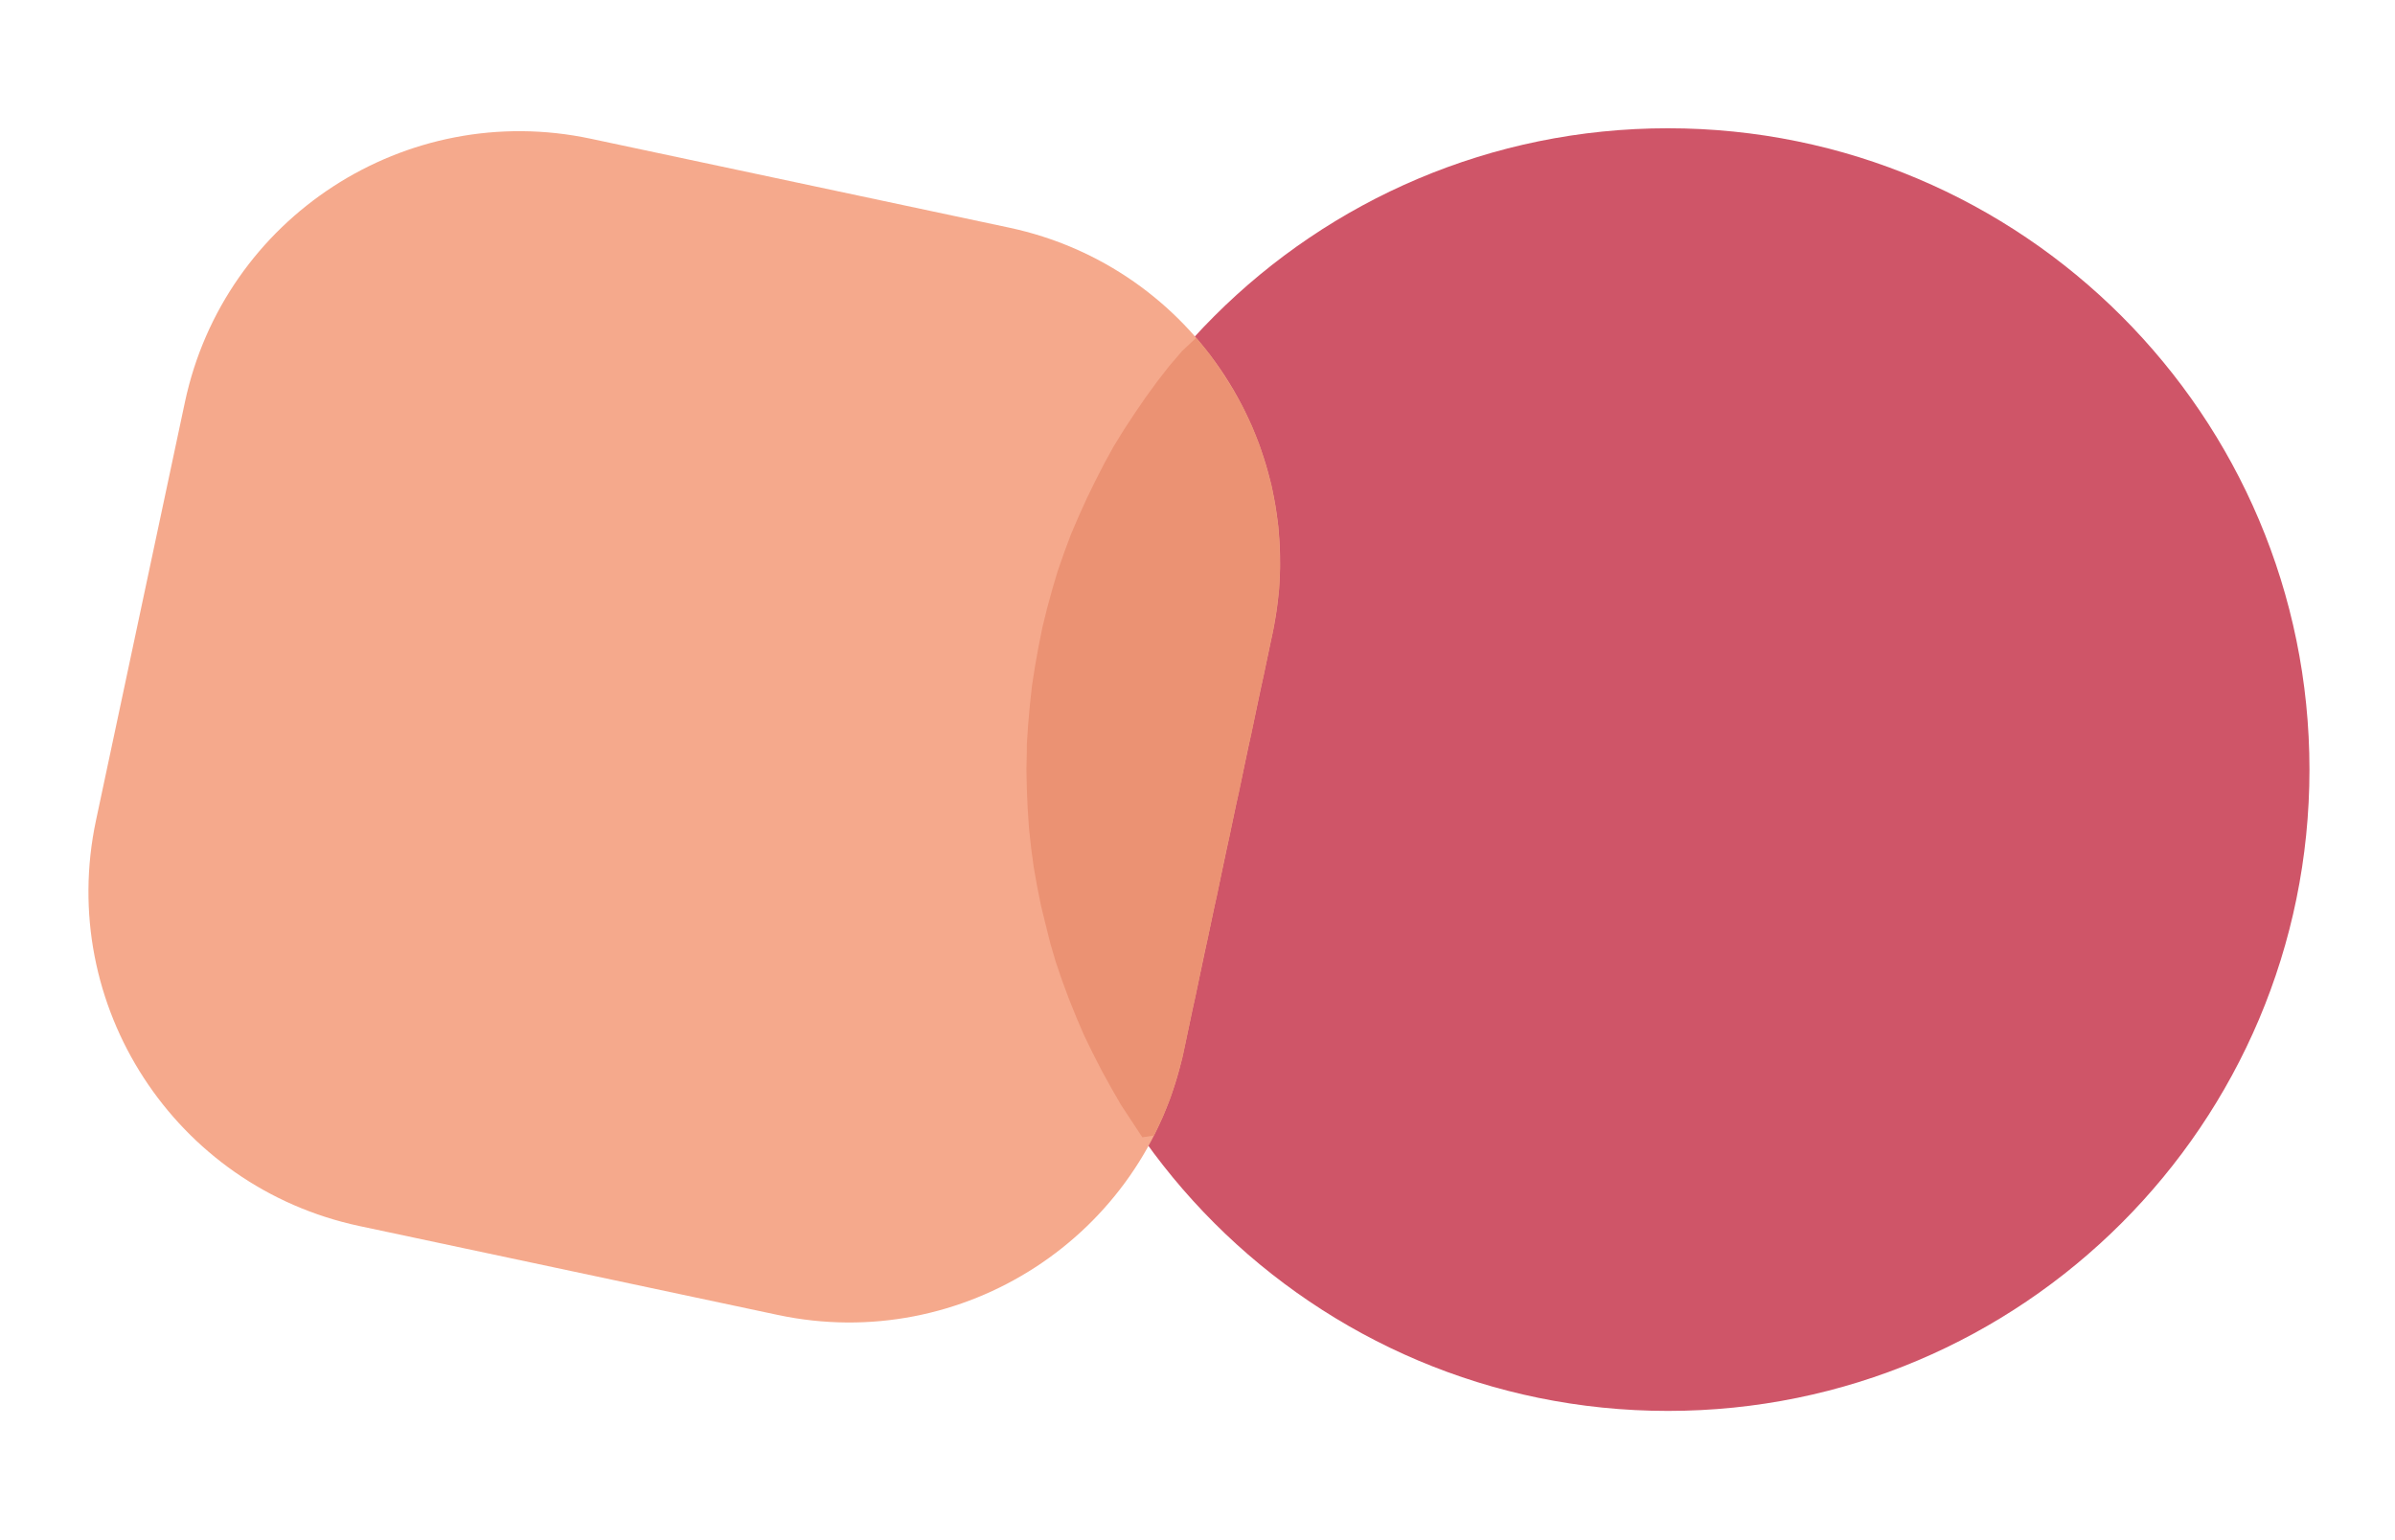
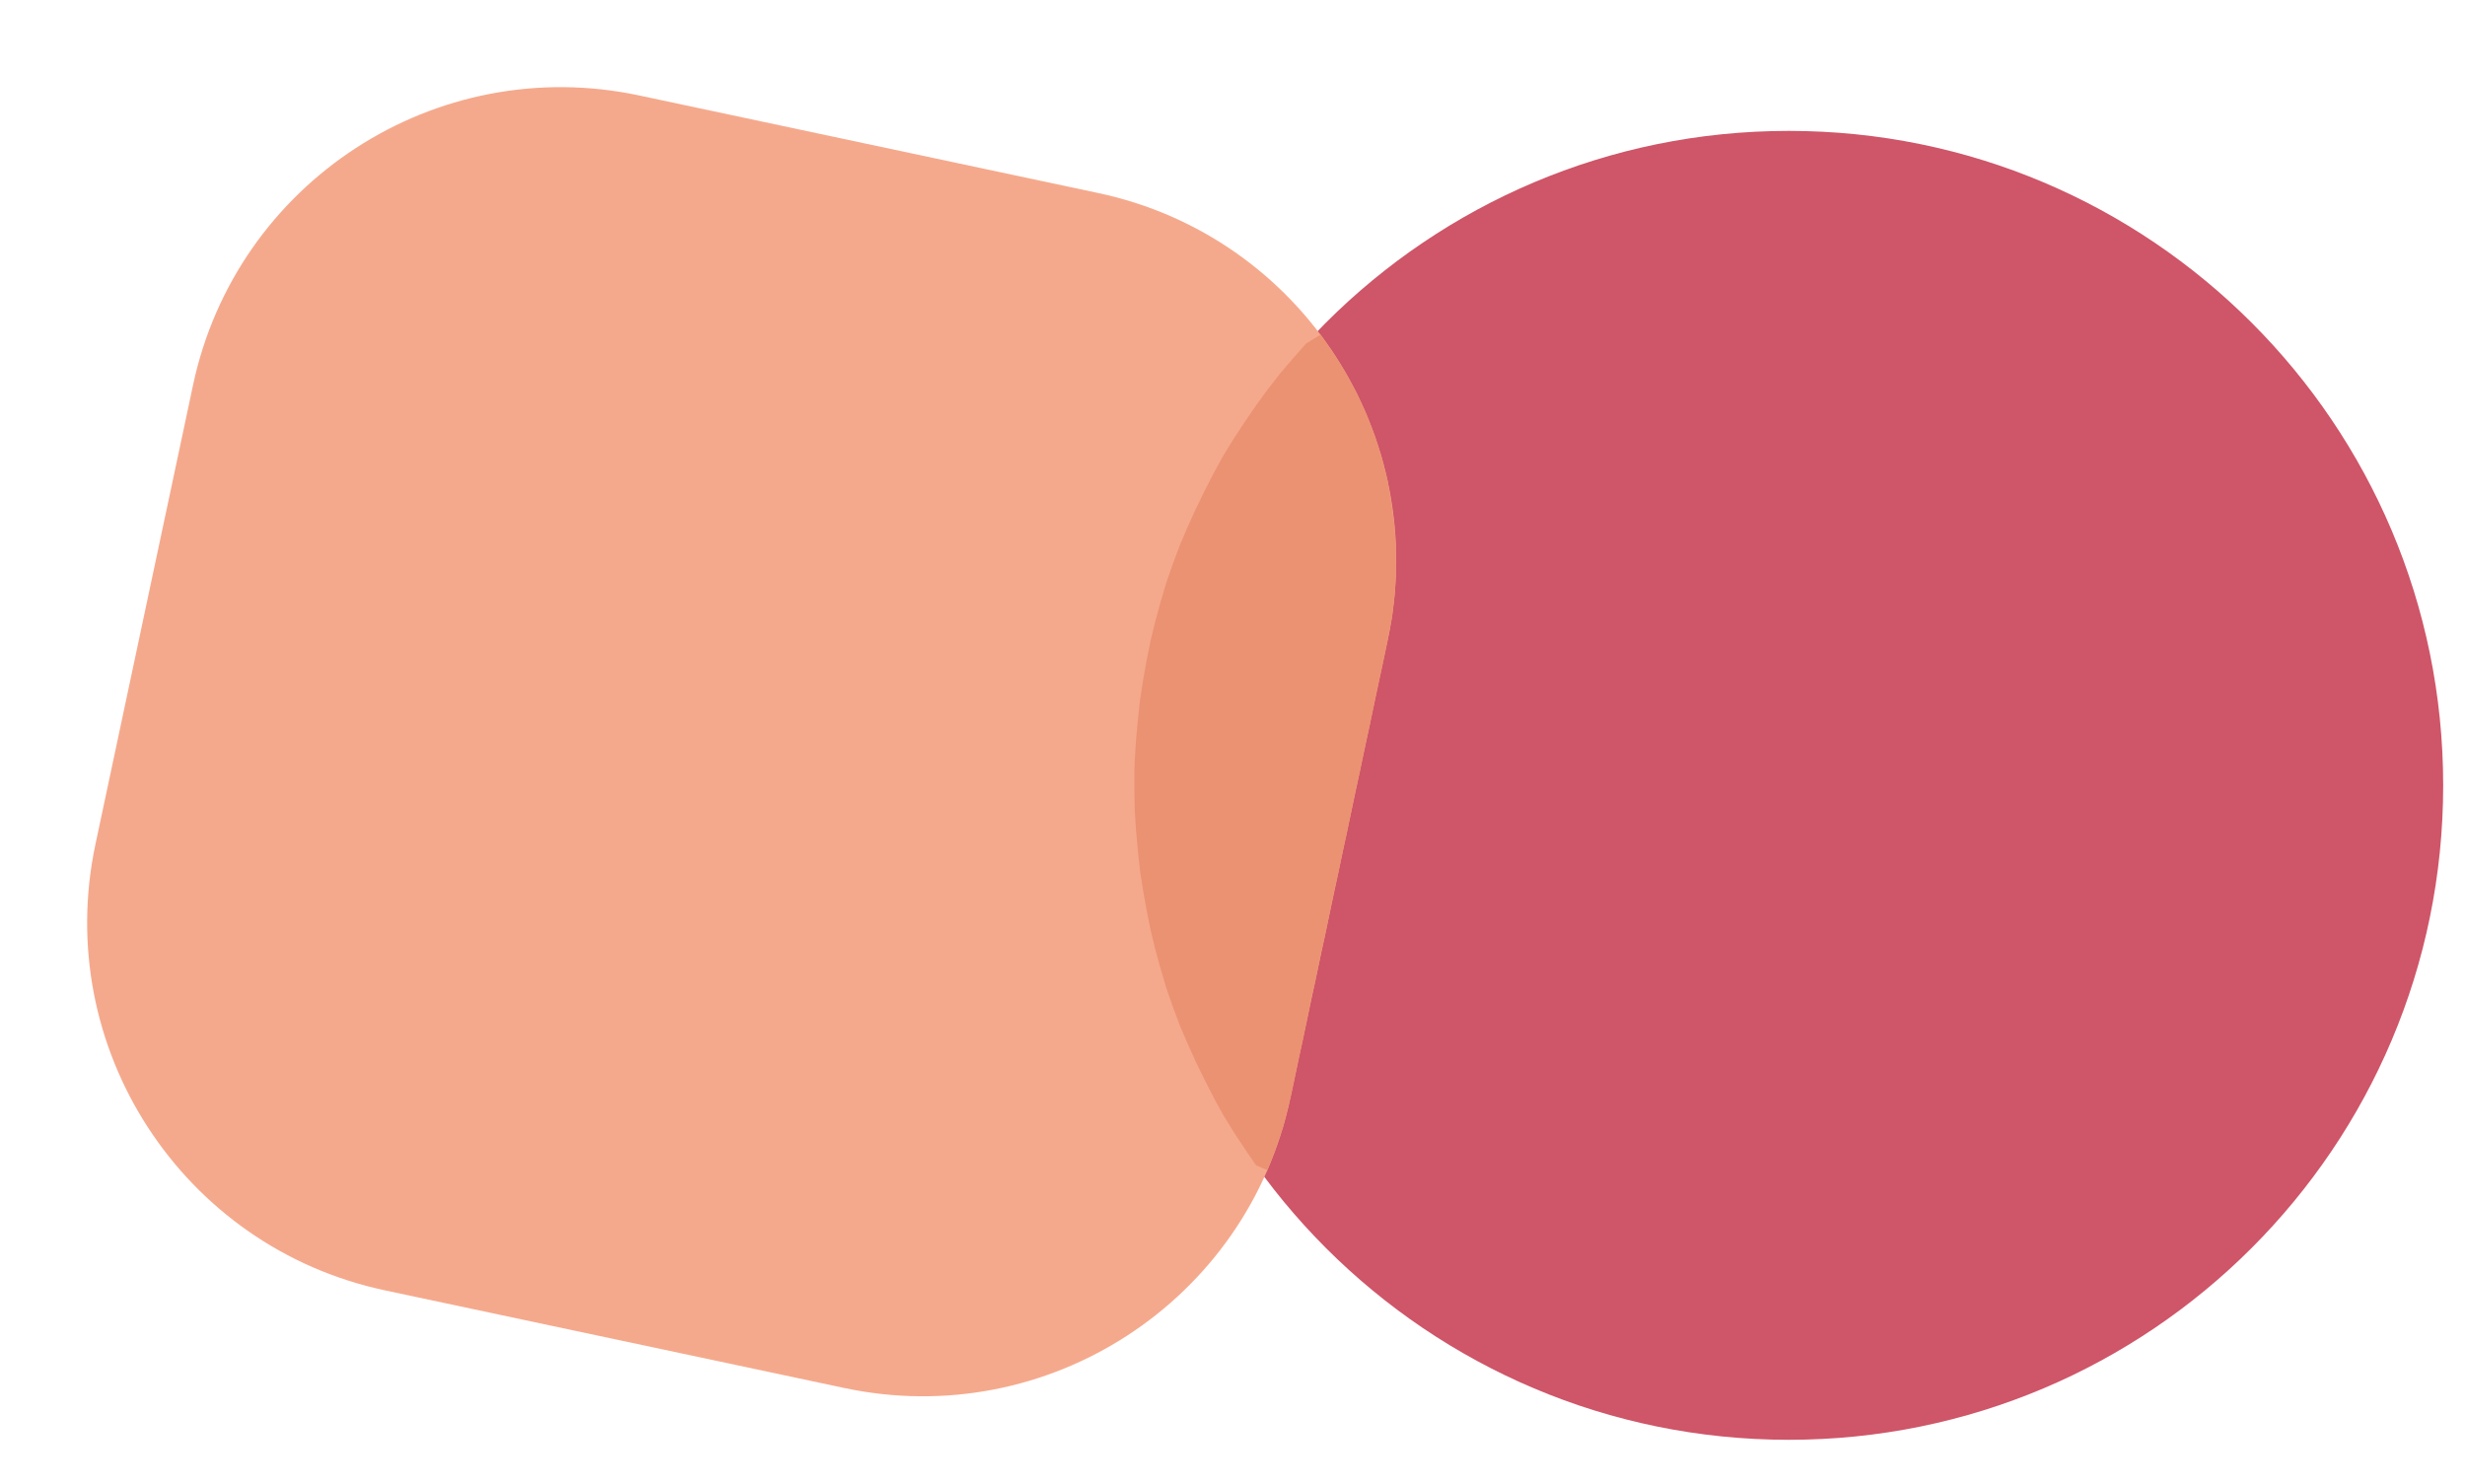
- <svg xmlns="http://www.w3.org/2000/svg" viewBox="3 17 56 36" role="img" aria-label="멋진친구들">
+ <svg xmlns="http://www.w3.org/2000/svg" viewBox="1 17 56.5 34" role="img" aria-label="멋진친구들">
  <circle cx="42" cy="35" r="15" fill="#CF5568" />
-   <rect x="6" y="21" width="26" height="26" rx="8" fill="#F5A98C" transform="rotate(12 19 34)" />
-   <path d="M27.01 34.41 L27.04 33.95 L27.08 33.50 L27.13 33.04 L27.20 32.59 L27.28 32.14 L27.37 31.69 L27.48 31.24 L27.60 30.80 L27.73 30.36 L27.88 29.93 L28.04 29.50 L28.22 29.08 L28.41 28.66 L28.61 28.25 L28.82 27.84 L29.04 27.44 L29.28 27.05 L29.53 26.67 L29.79 26.29 L30.06 25.92 L30.34 25.56 L30.64 25.21 L30.97 24.90 L31.28 25.28 L31.56 25.68 L31.82 26.09 L32.06 26.52 L32.27 26.96 L32.45 27.41 L32.60 27.88 L32.73 28.35 L32.82 28.83 L32.89 29.31 L32.92 29.80 L32.93 30.29 L32.91 30.78 L32.85 31.26 L32.77 31.74 L32.69 32.11 L32.62 32.45 L32.55 32.79 L32.47 33.13 L32.40 33.47 L32.33 33.82 L32.26 34.16 L32.18 34.50 L32.11 34.84 L32.04 35.19 L31.97 35.53 L31.89 35.87 L31.82 36.21 L31.75 36.56 L31.67 36.90 L31.60 37.24 L31.53 37.58 L31.46 37.93 L31.38 38.27 L31.31 38.61 L31.24 38.95 L31.16 39.29 L31.09 39.64 L31.02 39.98 L30.95 40.32 L30.87 40.66 L30.80 41.01 L30.73 41.35 L30.65 41.73 L30.52 42.20 L30.37 42.67 L30.19 43.12 L29.98 43.56 L29.71 43.60 L29.46 43.22 L29.21 42.84 L28.98 42.44 L28.76 42.04 L28.55 41.63 L28.35 41.22 L28.17 40.80 L28.00 40.38 L27.84 39.95 L27.69 39.51 L27.56 39.07 L27.45 38.63 L27.34 38.18 L27.25 37.73 L27.17 37.28 L27.11 36.83 L27.06 36.37 L27.03 35.92 L27.01 35.46 L27.00 35.00 L27.01 34.54 Z" fill="#EB9273" />
+   <rect x="4" y="20" width="28" height="28" rx="8.62" fill="#F5A98C" transform="rotate(12 18 34)" />
+   <path d="M27.01 34.41 L27.04 33.95 L27.08 33.50 L27.13 33.04 L27.20 32.59 L27.28 32.14 L27.37 31.69 L27.48 31.24 L27.60 30.80 L27.73 30.36 L27.88 29.93 L28.04 29.50 L28.22 29.08 L28.41 28.66 L28.61 28.25 L28.82 27.84 L29.04 27.44 L29.28 27.05 L29.53 26.67 L29.79 26.29 L30.06 25.92 L30.34 25.56 L30.64 25.21 L30.94 24.87 L31.27 24.67 L31.57 25.10 L31.85 25.55 L32.10 26.01 L32.32 26.49 L32.51 26.98 L32.67 27.48 L32.80 27.99 L32.89 28.51 L32.96 29.03 L33.00 29.56 L33.00 30.08 L32.97 30.61 L32.91 31.13 L32.81 31.65 L32.74 31.99 L32.67 32.33 L32.59 32.68 L32.52 33.02 L32.45 33.36 L32.38 33.70 L32.30 34.05 L32.23 34.39 L32.16 34.73 L32.08 35.08 L32.01 35.42 L31.94 35.76 L31.87 36.10 L31.79 36.45 L31.72 36.79 L31.65 37.13 L31.57 37.47 L31.50 37.82 L31.43 38.16 L31.36 38.50 L31.28 38.84 L31.21 39.19 L31.14 39.53 L31.06 39.87 L30.99 40.22 L30.92 40.56 L30.85 40.90 L30.77 41.24 L30.70 41.59 L30.63 41.93 L30.54 42.32 L30.41 42.83 L30.24 43.33 L30.05 43.82 L29.79 43.71 L29.53 43.33 L29.28 42.95 L29.04 42.56 L28.82 42.16 L28.61 41.75 L28.41 41.34 L28.22 40.92 L28.04 40.50 L27.88 40.07 L27.73 39.64 L27.60 39.20 L27.48 38.76 L27.37 38.31 L27.28 37.86 L27.20 37.41 L27.13 36.96 L27.08 36.50 L27.04 36.05 L27.01 35.59 L27.00 35.13 L27.00 34.67 Z" fill="#EB9273" />
</svg>
